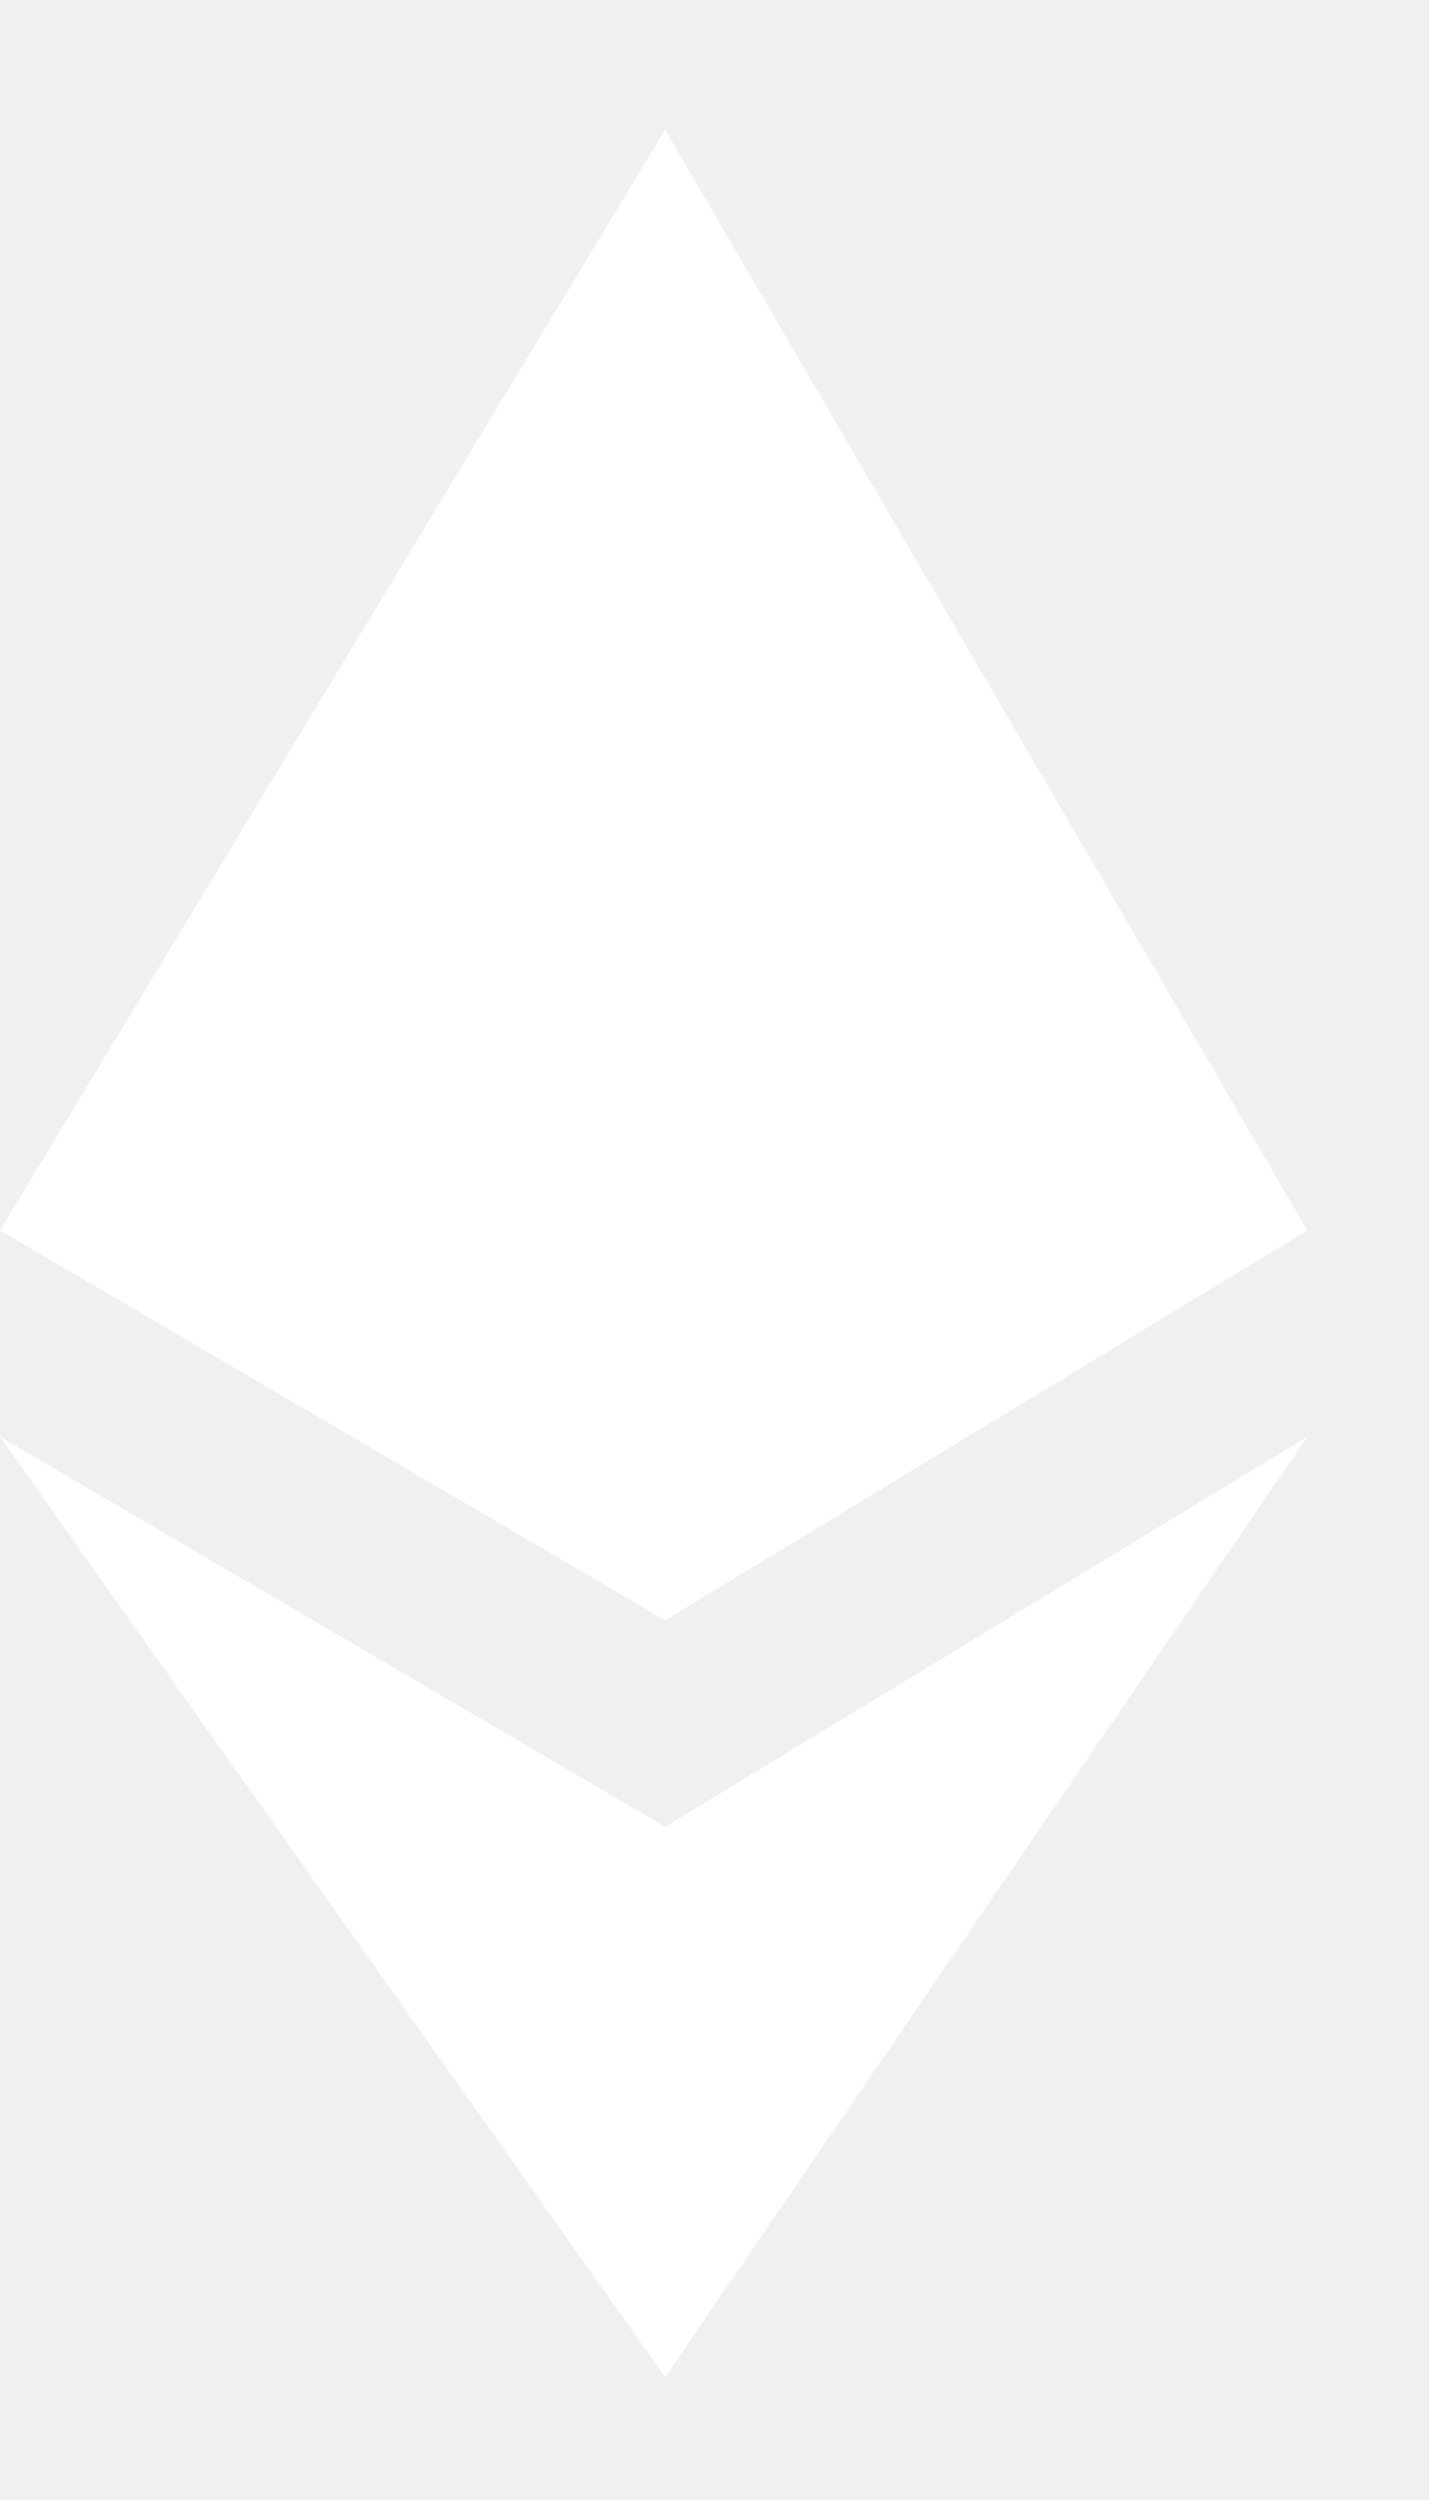
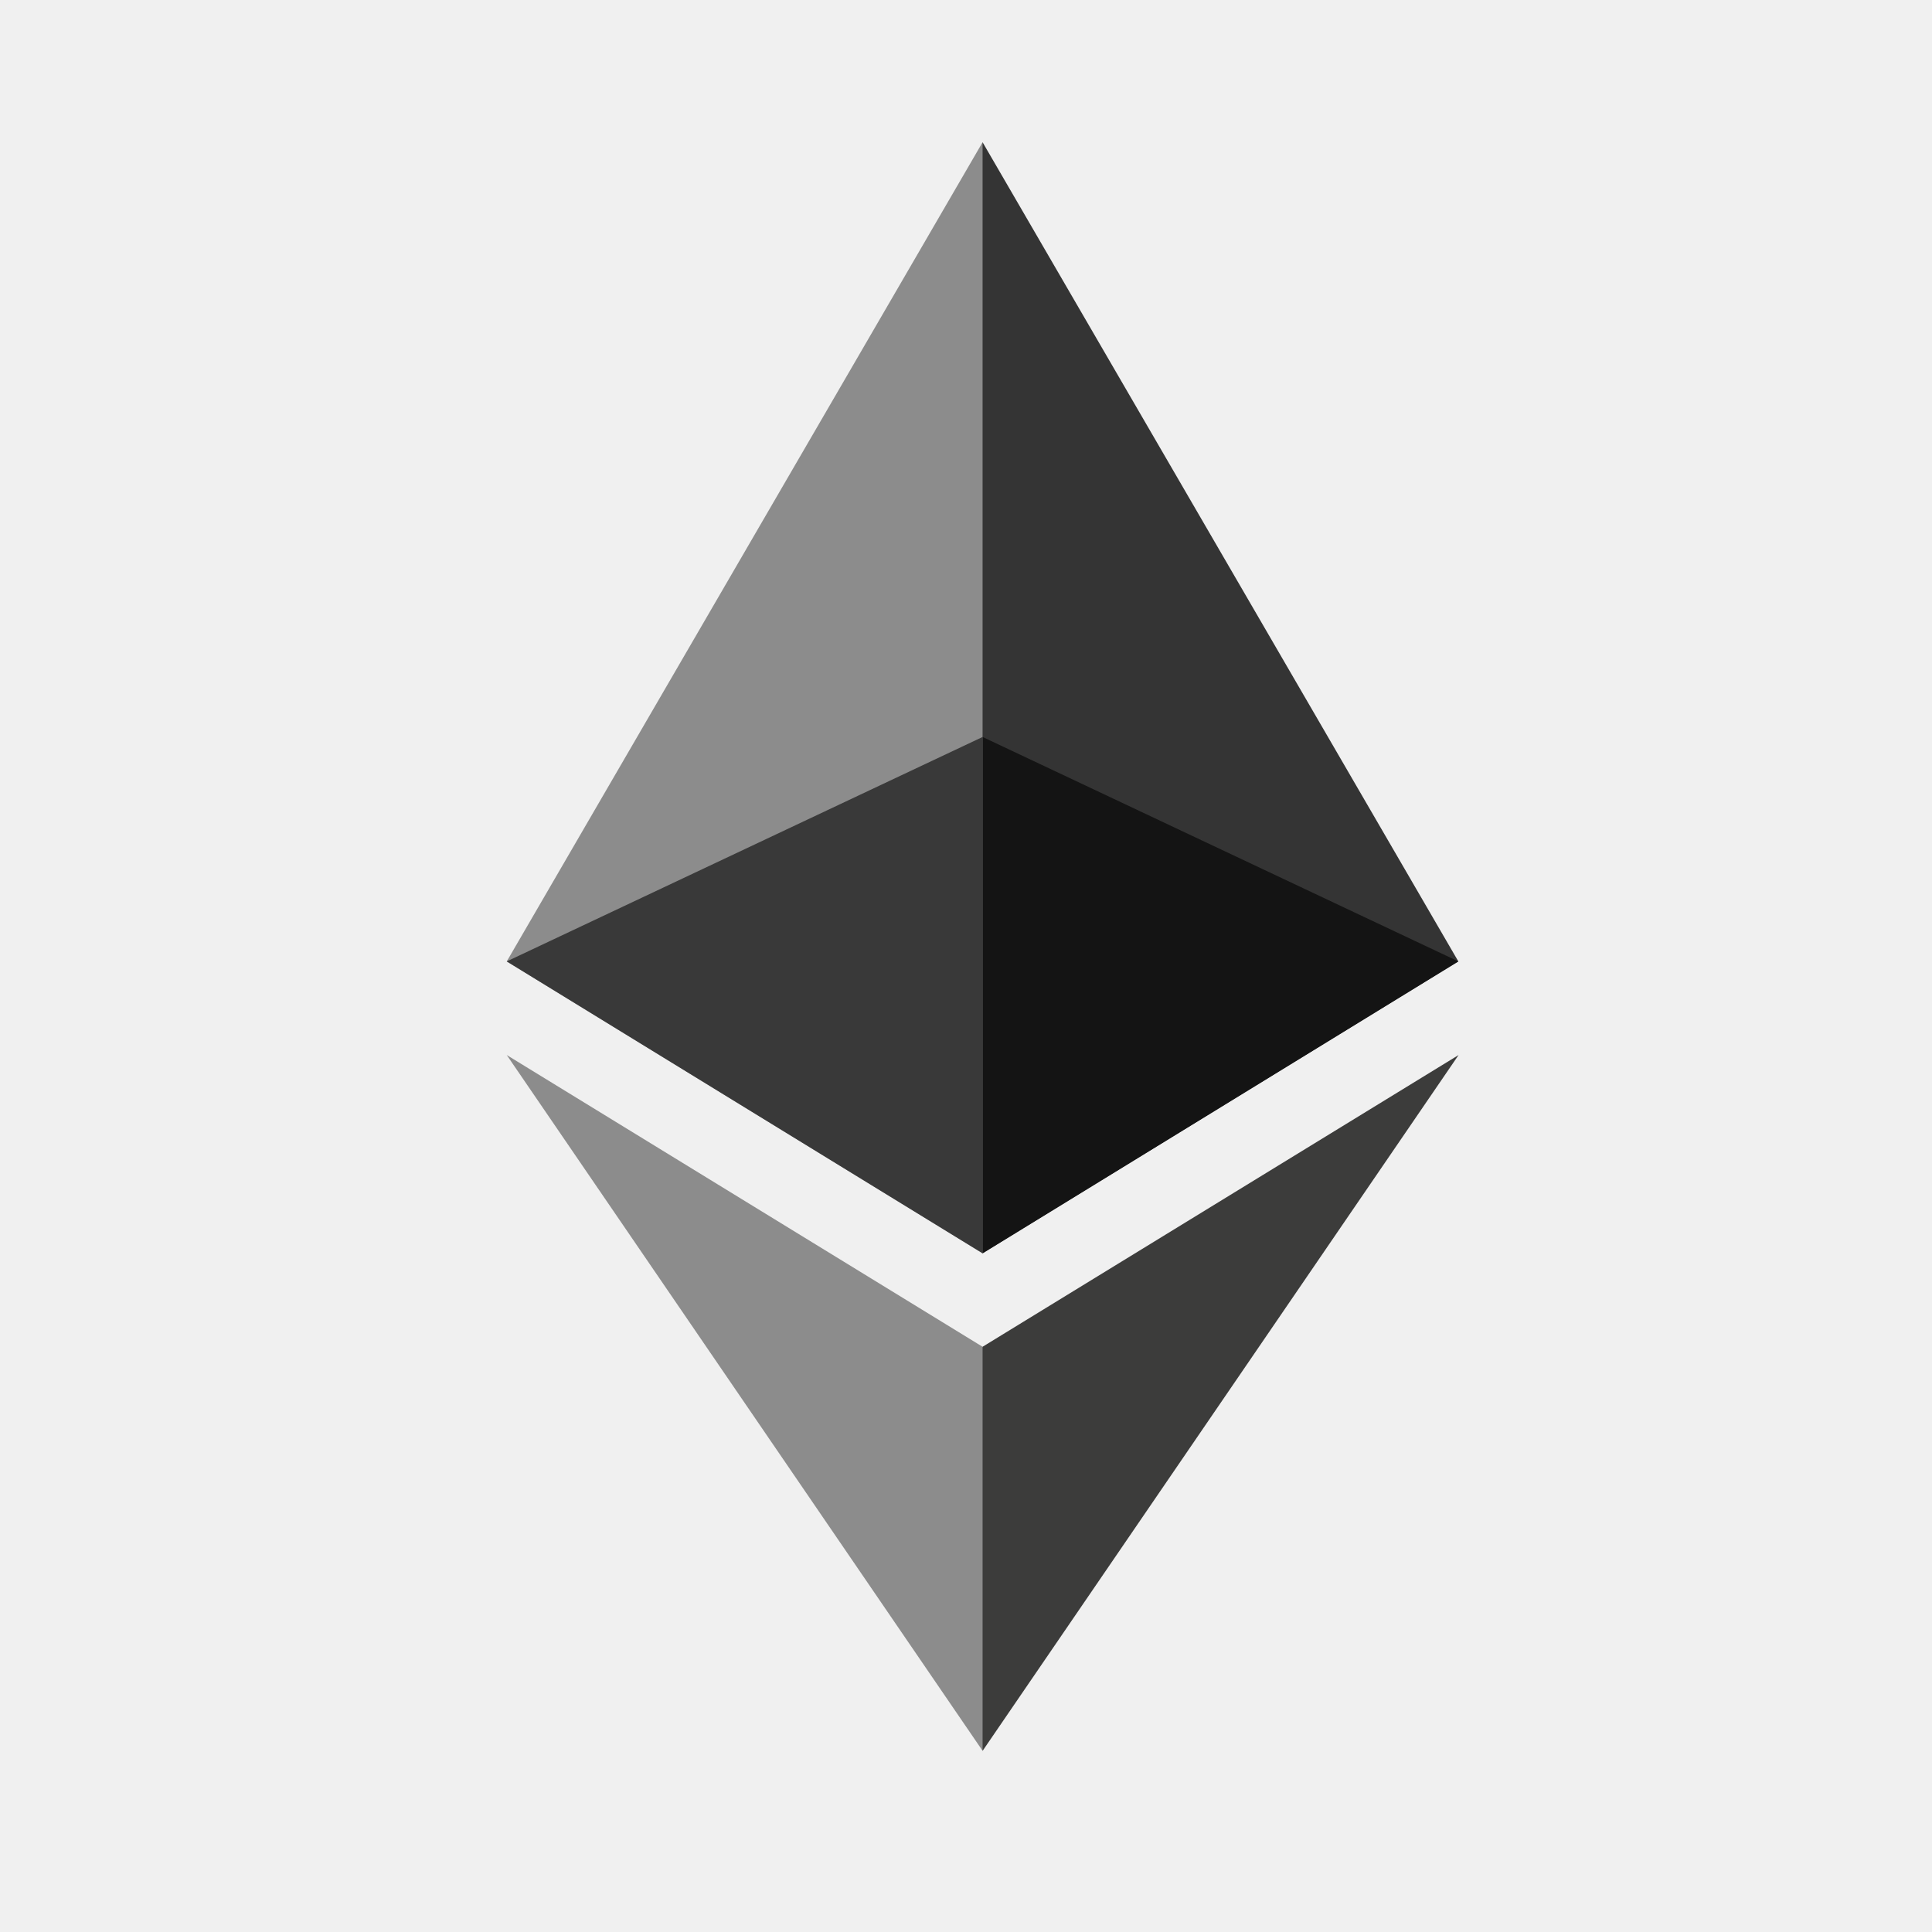
- <svg xmlns="http://www.w3.org/2000/svg" width="8" height="14" viewBox="0 0 8 14" fill="none">
-   <path d="M7.321 8.046L3.725 10.23L0 8.046L3.725 13.312L7.321 8.046Z" fill="white" />
-   <path d="M3.725 9.074L0 6.89L3.725 0.726L7.321 6.89L3.725 9.074Z" fill="white" />
+ <svg xmlns="http://www.w3.org/2000/svg" width="24" height="24" viewBox="0 0 24 24" fill="none">
+   <path d="M12.206 1.767L12.077 2.222V15.435L12.206 15.569L18.116 11.943L12.206 1.767Z" fill="#343434" />
+   <path d="M12.206 1.767L6.295 11.943L12.206 15.569V9.156V1.767Z" fill="#8C8C8C" />
+   <path d="M12.206 16.73L12.133 16.822V21.529L12.206 21.75L18.119 13.106L12.206 16.73Z" fill="#3C3C3B" />
+   <path d="M12.206 21.749V16.73L6.295 13.106L12.206 21.749Z" fill="#8C8C8C" />
+   <path d="M12.206 15.569L18.116 11.943L12.206 9.155V15.569Z" fill="#141414" />
+   <path d="M6.295 11.943L12.206 15.569V9.155L6.295 11.943Z" fill="#393939" />
</svg>
